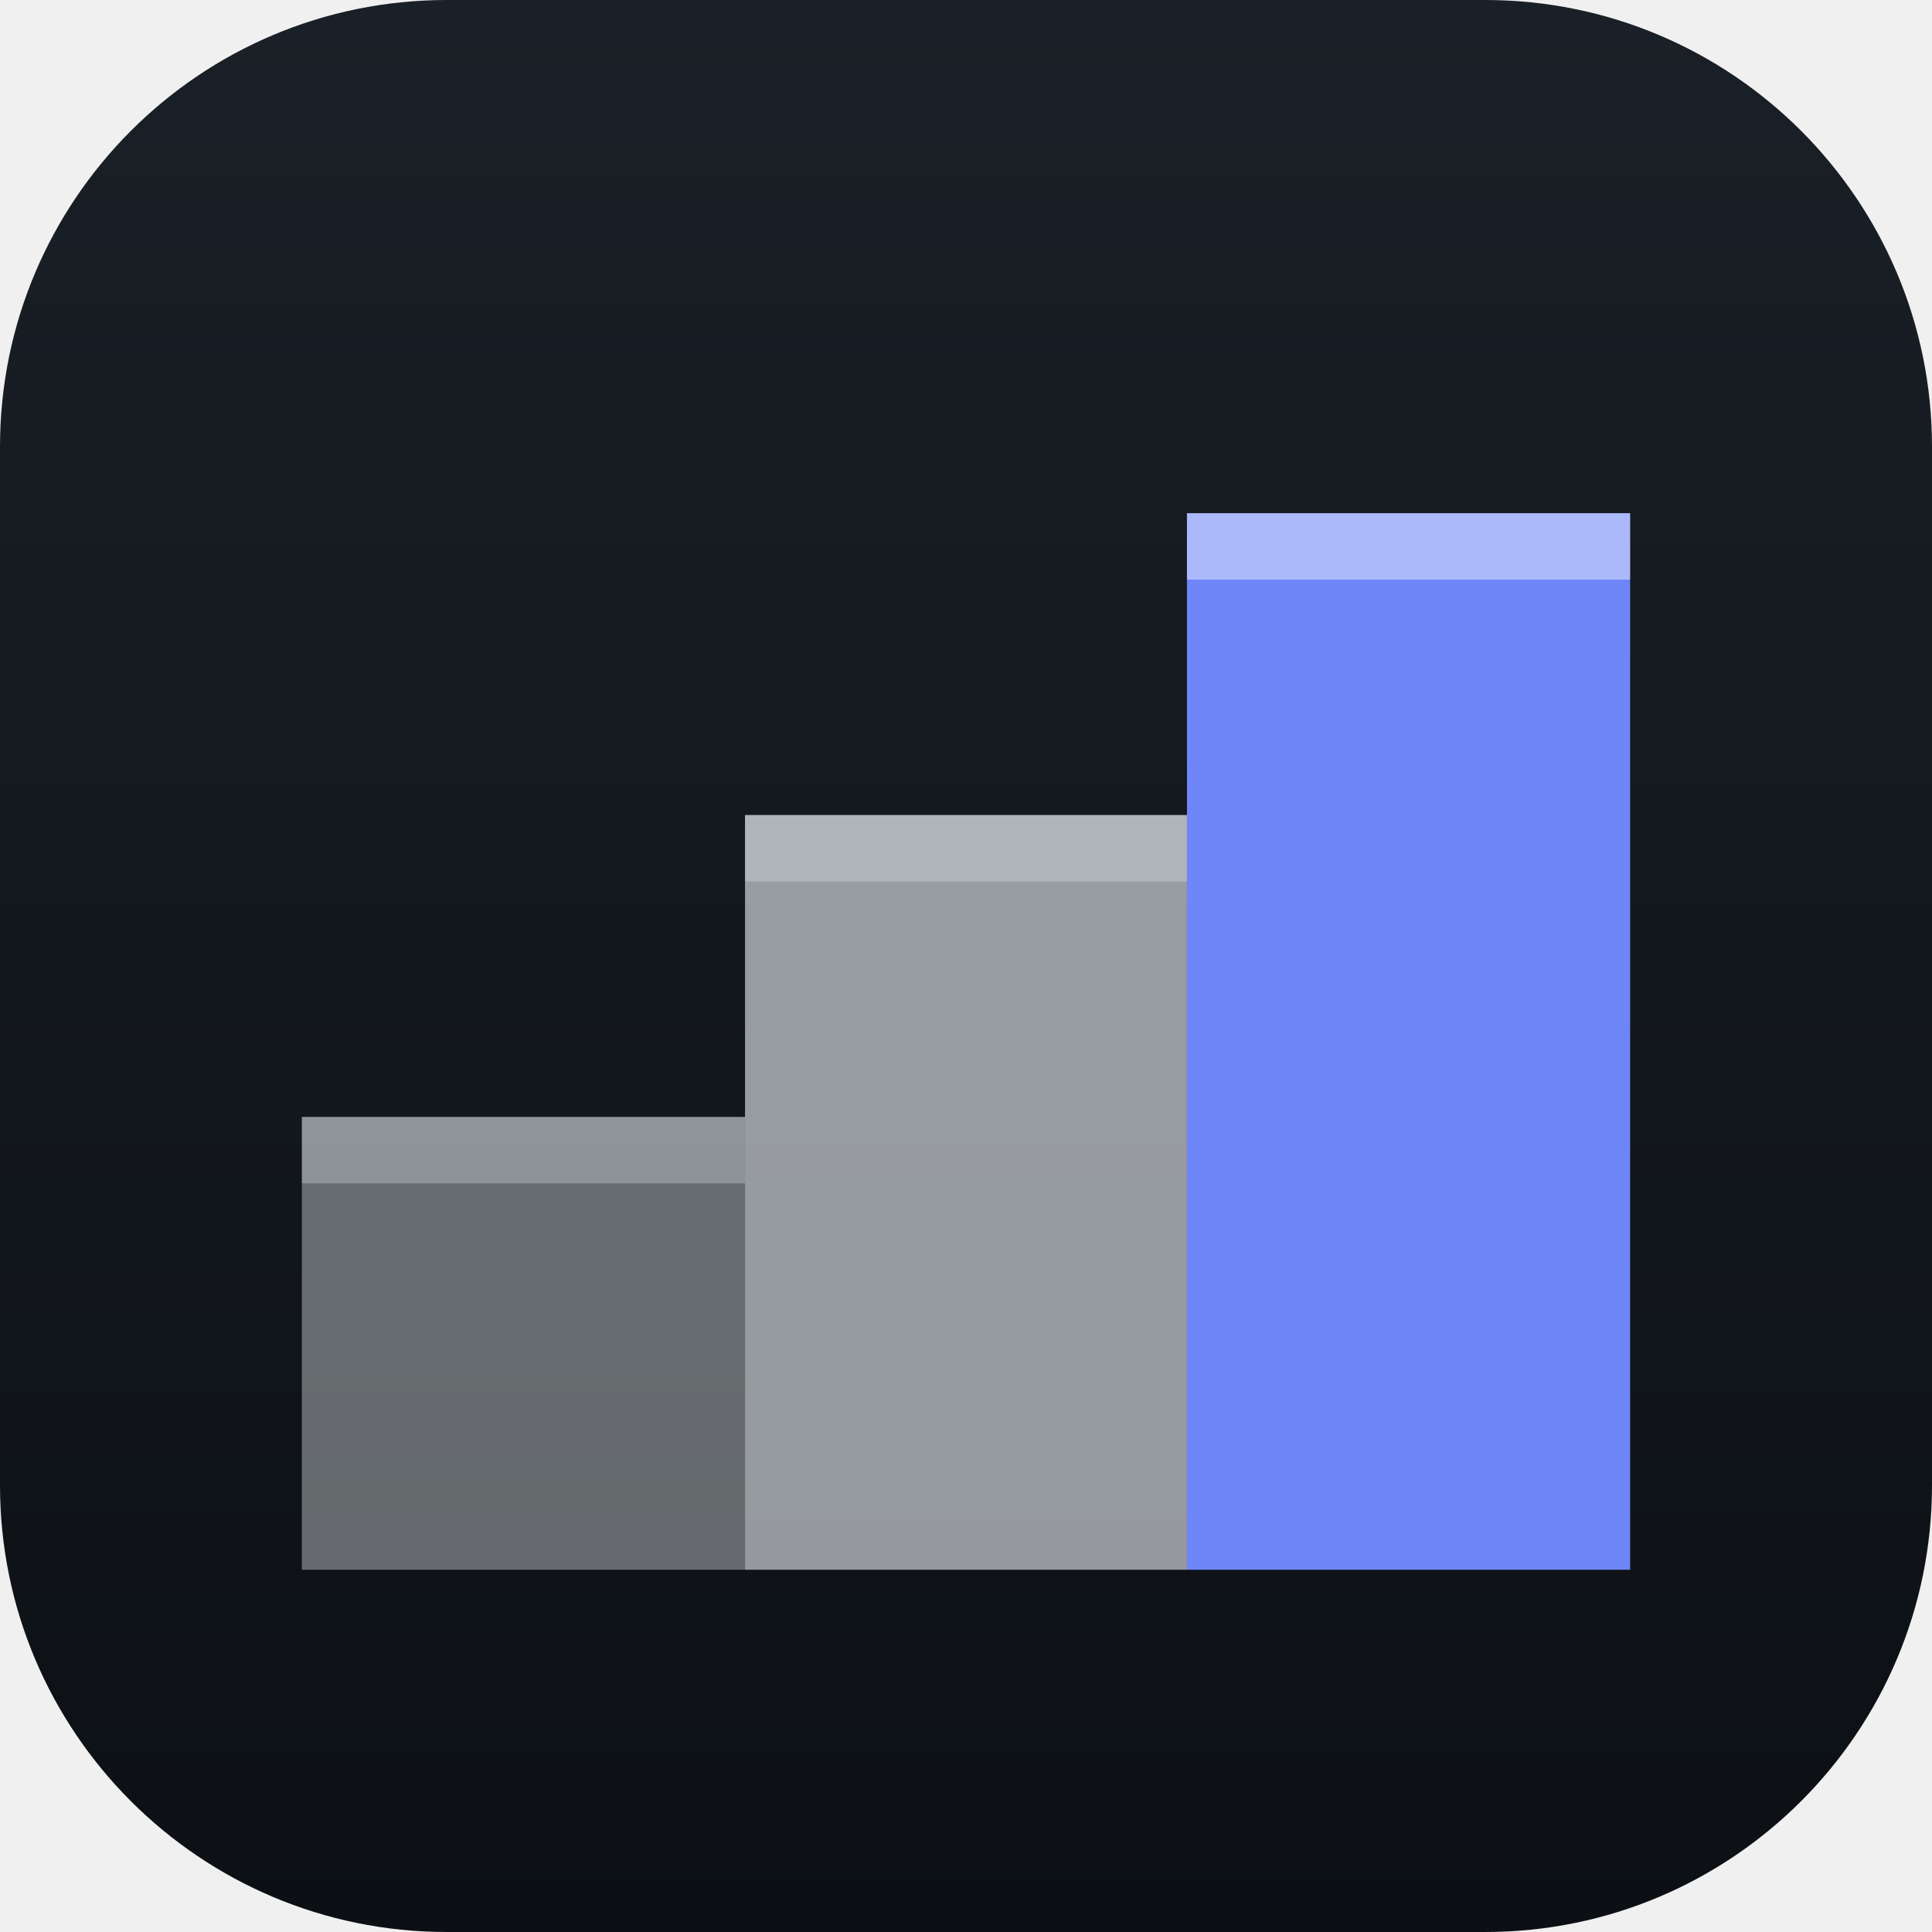
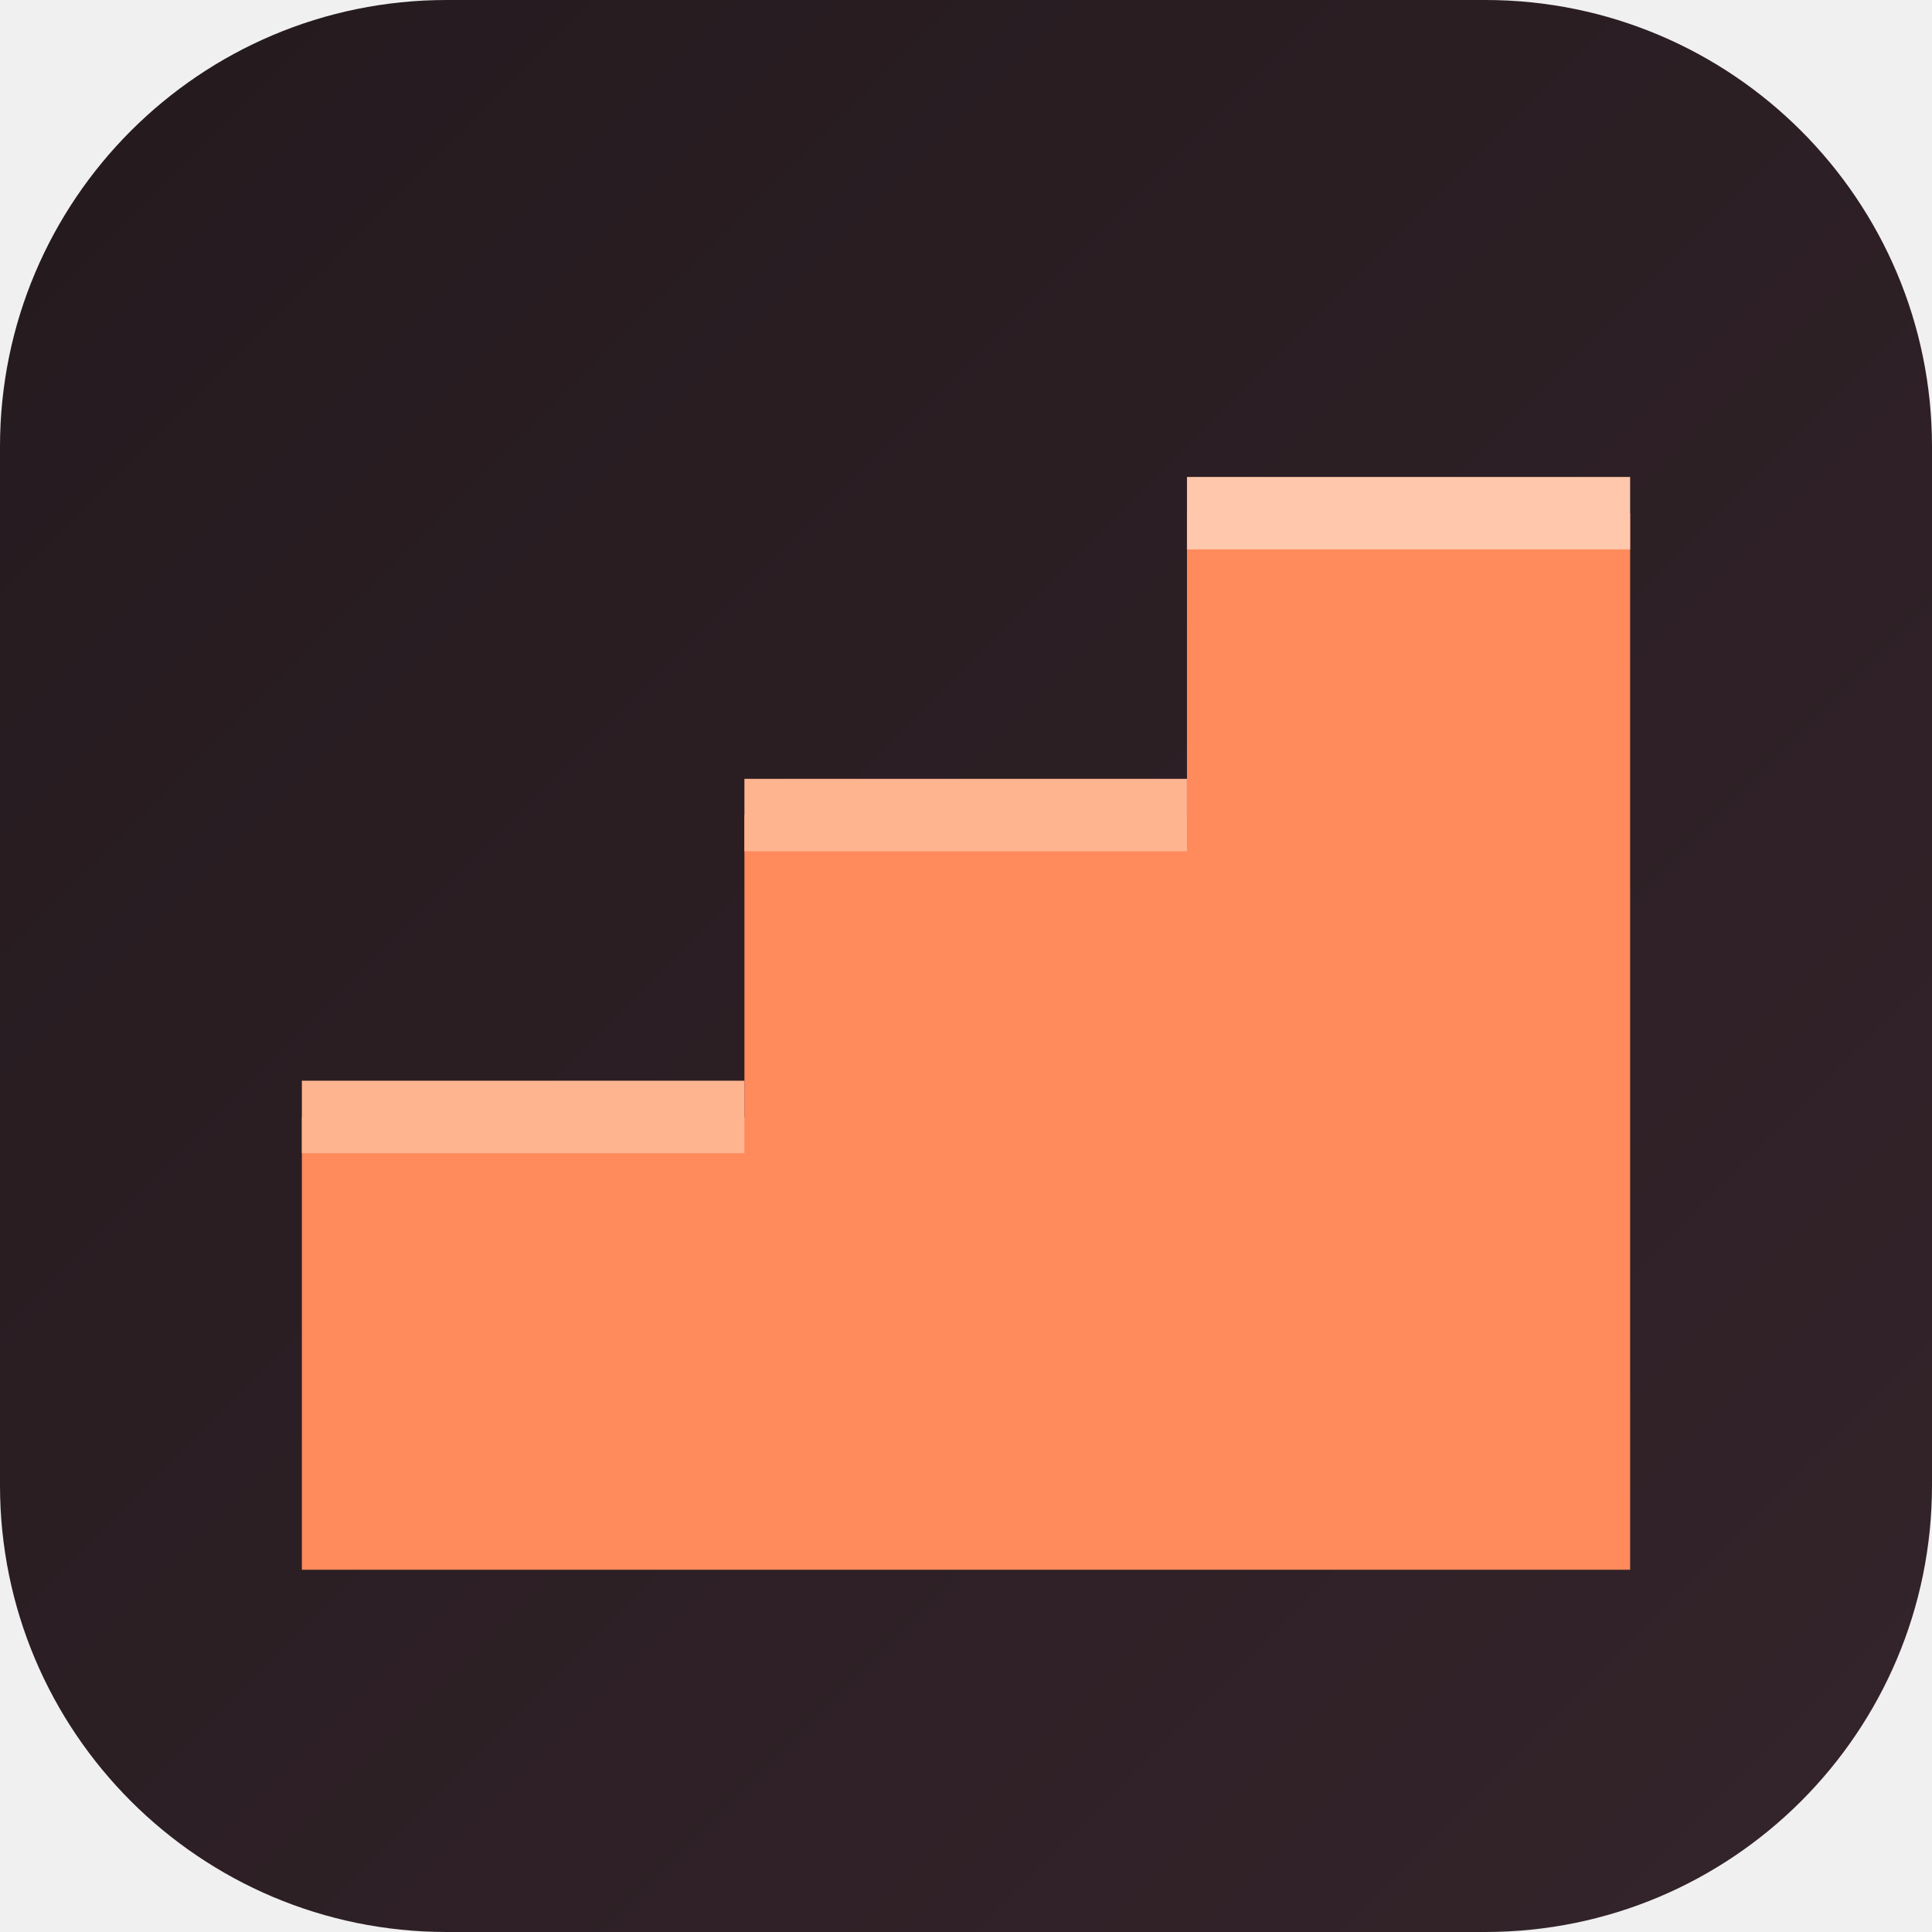
<svg xmlns="http://www.w3.org/2000/svg" viewBox="0 0 32 32">
  <defs>
-     <linearGradient id="tile" x1="0" y1="0" x2="0" y2="1">
-       <stop offset="0" stop-color="#1a2027" />
-       <stop offset="1" stop-color="#0c1014" />
+     <linearGradient id="tile" x1="0" y1="0" x2="1" y2="1">
+       <stop offset="0" stop-color="#241a1e" />
+       <stop offset="1" stop-color="#34242b" />
    </linearGradient>
  </defs>
  <rect width="32" height="32" rx="7.4" fill="url(#tile)" />
-   <rect x="5" y="18.5" width="7.34" height="7.5" fill="#e8edf1" fill-opacity="0.40" />
-   <rect x="12.34" y="13.5" width="7.32" height="12.5" fill="#e8edf1" fill-opacity="0.62" />
-   <rect x="19.66" y="8.5" width="7.34" height="17.5" fill="#6e86f8" />
-   <rect x="5" y="18.5" width="7.34" height="1.1" fill="#e8edf1" fill-opacity="0.30" />
-   <rect x="12.34" y="13.5" width="7.32" height="1.1" fill="#e8edf1" fill-opacity="0.30" />
-   <rect x="19.66" y="8.5" width="7.34" height="1.1" fill="#ffffff" fill-opacity="0.42" />
+   <path d="M5 26V18.5h7.33V13.5h7.33V8.5H27V26Z" fill="#ff8a5c" />
+   <path d="M5 18.5h7.33" stroke="#ffb490" stroke-width="1.2" />
+   <path d="M12.33 13.5h7.33" stroke="#ffb490" stroke-width="1.2" />
+   <path d="M19.66 8.5H27" stroke="#ffc7ab" stroke-width="1.2" />
</svg>
